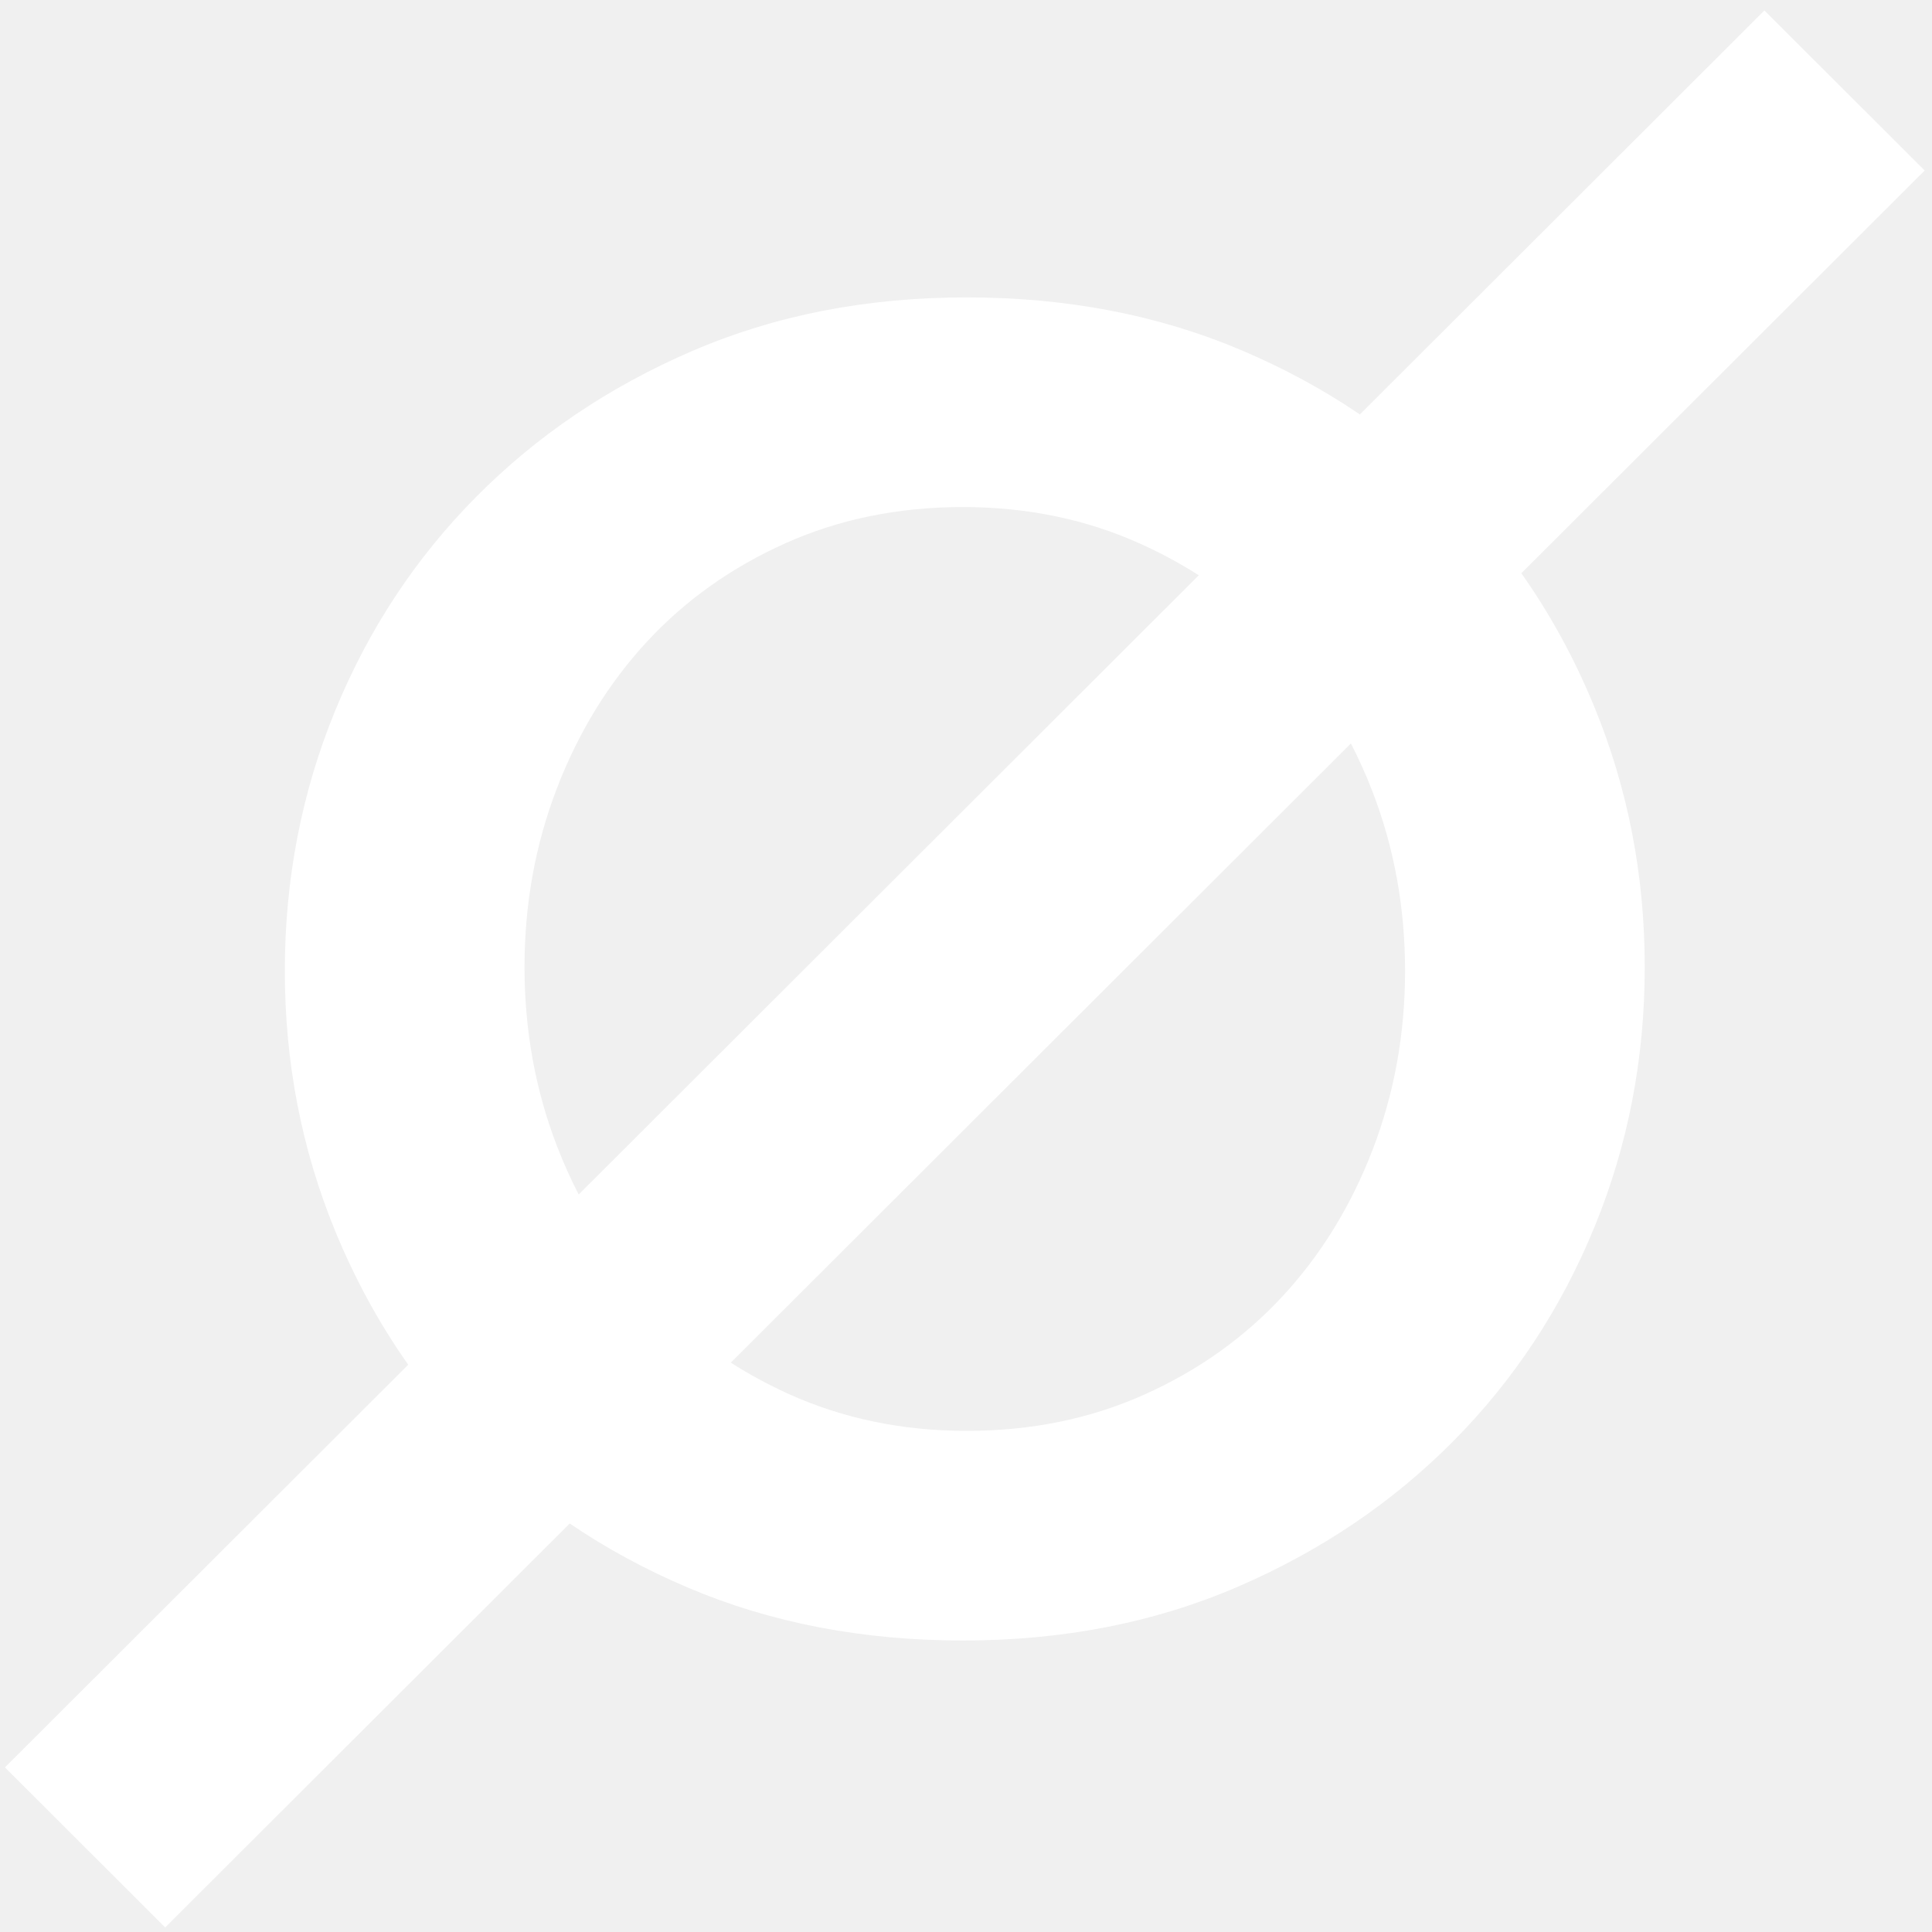
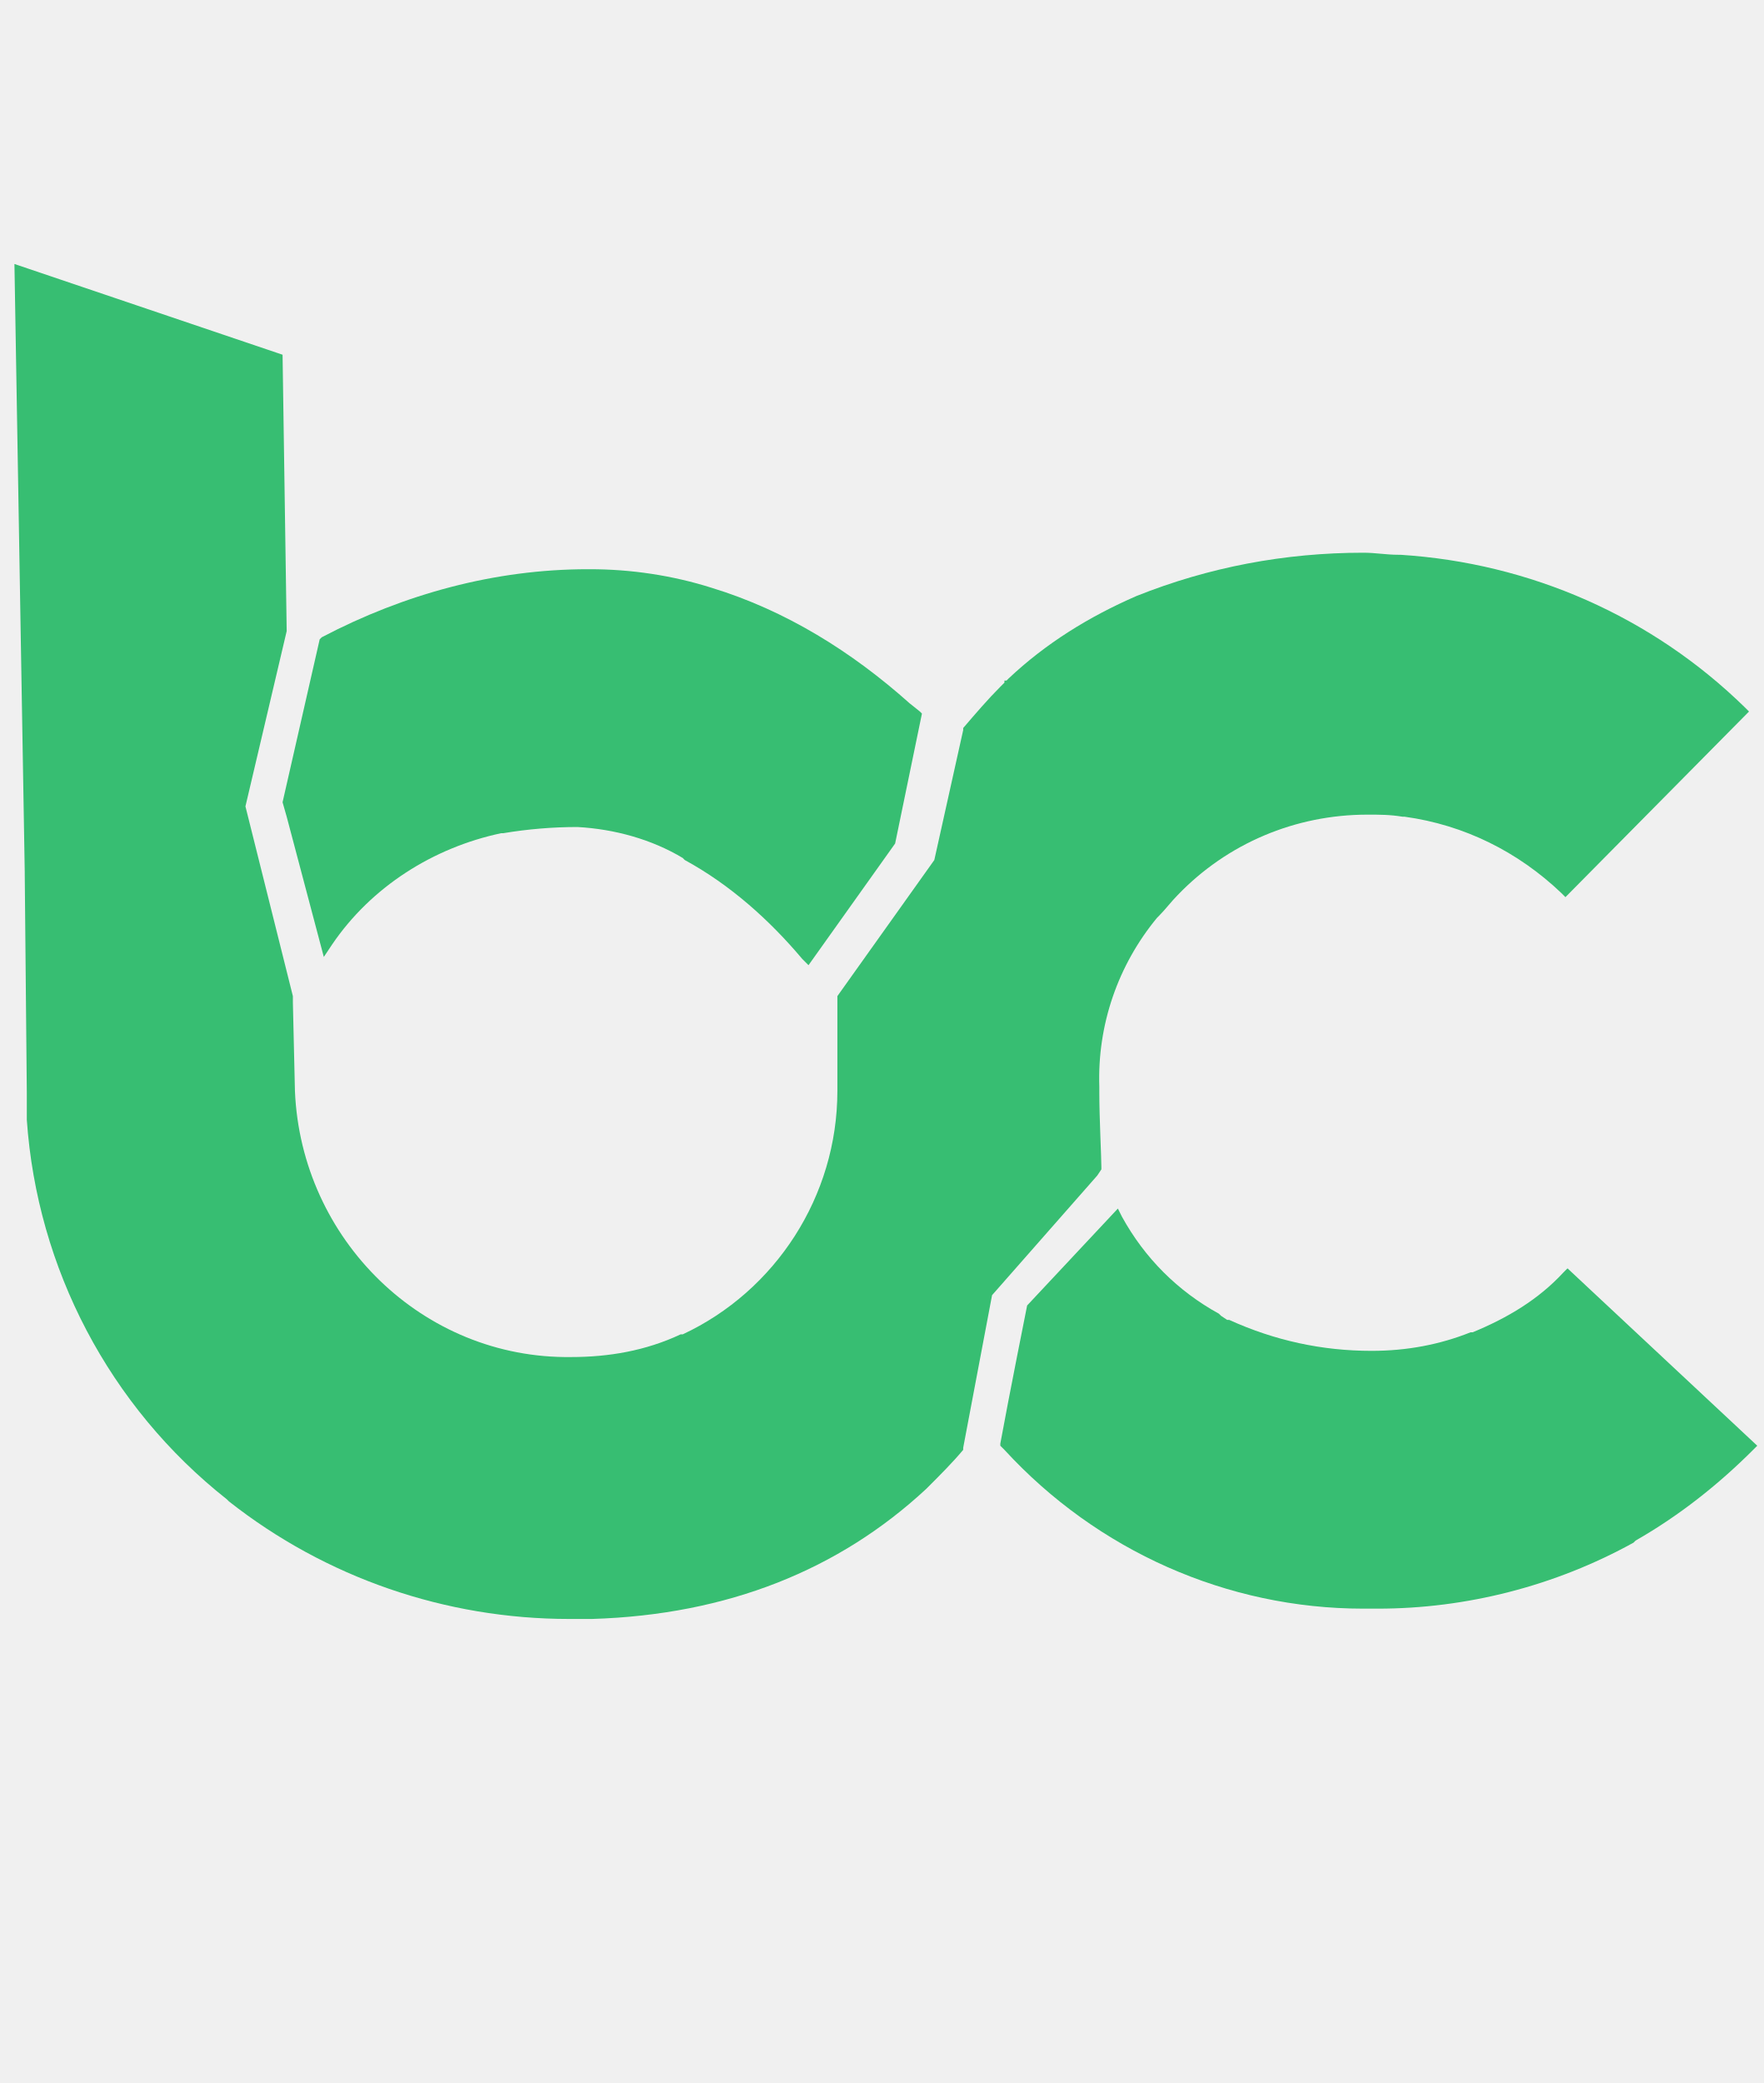
- <svg xmlns="http://www.w3.org/2000/svg" width="105px" height="105px" viewBox="0 0 105 105" version="1.1">
-   <g id="Page-2" stroke="none" stroke-width="1" fill="none" fill-rule="evenodd">
-     <g id="Artboard" transform="translate(-135, -160)" fill="#FFFFFF" fill-rule="nonzero">
-       <g id="logo" transform="translate(135, 160)">
-         <path d="M65.151,31.265 L31.45,64.919 C31.015,64.077 30.623,63.2 30.271,62.29 C29.094,59.232 28.506,55.988 28.506,52.561 C28.506,49.132 29.094,45.889 30.271,42.831 C31.45,39.772 33.082,37.118 35.168,34.866 C37.255,32.614 39.763,30.834 42.691,29.522 C45.619,28.213 48.833,27.557 52.332,27.557 C55.833,27.557 59.065,28.229 62.025,29.574 C63.125,30.073 64.167,30.637 65.151,31.265 Z M62.177,75.8 C59.248,77.111 56.035,77.765 52.535,77.765 C49.035,77.765 45.803,77.093 42.842,75.75 C41.743,75.249 40.7,74.686 39.718,74.056 L73.418,40.405 C73.853,41.245 74.245,42.121 74.597,43.033 C75.774,46.09 76.362,49.335 76.362,52.763 C76.362,56.19 75.774,59.433 74.597,62.492 C73.418,65.55 71.786,68.204 69.699,70.455 C67.612,72.707 65.106,74.489 62.177,75.8 Z M67.276,86.234 C71.786,84.285 75.69,81.648 78.988,78.319 C82.286,74.993 84.843,71.111 86.66,66.675 C88.479,62.239 89.388,57.534 89.388,52.561 C89.388,47.587 88.479,42.882 86.66,38.444 C85.583,35.814 84.256,33.384 82.681,31.155 L104.601,9.267 L95.891,0.569 L73.905,22.524 C71.931,21.18 69.788,20.018 67.478,19.038 C62.967,17.122 57.987,16.163 52.535,16.163 C47.082,16.163 42.102,17.139 37.592,19.088 C33.082,21.037 29.177,23.675 25.88,27.002 C22.582,30.329 20.023,34.211 18.206,38.647 C16.389,43.083 15.48,47.788 15.48,52.763 C15.48,57.736 16.389,62.439 18.206,66.877 C19.285,69.509 20.612,71.938 22.187,74.169 L0.268,96.054 L8.978,104.752 L30.963,82.798 C32.937,84.142 35.08,85.304 37.39,86.285 C41.901,88.2 46.881,89.158 52.332,89.158 C57.785,89.158 62.766,88.182 67.276,86.234 Z" id="Fill-8" />
+ <svg xmlns="http://www.w3.org/2000/svg" version="1.1" width="40px" id="Multibanco" x="0px" y="0px" viewBox="0 0 85.5 101" style="enable-background:new 0 0 85.5 101;" xml:space="preserve">
+   <style type="text/css">
+ 	.st0{fill:#37BE72;}
+ </style>
+   <g>
+     <g>
+       <g>
+         <g id="Laag_1">
+           <g>
+             <g>
+               <path class="st0" d="M76,61.5l-0.2,0.2c-1.2,1.3-2.7,2.2-4.4,2.9l-0.1,0c-1.5,0.6-3.1,0.9-4.8,0.9c-2.4,0-4.7-0.5-6.9-1.5        l-0.1,0l-0.3-0.2l-0.1-0.1c-2-1.1-3.6-2.7-4.7-4.7l-0.2-0.4l-4.4,4.7c0,0-0.9,4.5-1.3,6.7l0,0.1l0.1,0.1l0,0l0.1,0.1        c4.5,4.9,10.8,7.7,17.4,7.7l0.4,0l0.3,0c4.3,0,8.6-1.1,12.4-3.2l0.1-0.1c2.1-1.2,4-2.7,5.7-4.4l0.2-0.2L76,61.5z" />
+               <path class="st0" d="M13.9,39.6L13.9,39.6l1.8,6.8l0.4-0.6c1.9-2.8,4.9-4.7,8.2-5.4l0.1,0c1.2-0.2,2.4-0.3,3.6-0.3        c1.8,0.1,3.6,0.6,5.1,1.5l0.1,0.1c2.2,1.2,4.1,2.9,5.7,4.8l0.3,0.3l4.2-5.9l0,0l1.3-6.3l-0.1-0.1l-0.5-0.4        c-2.8-2.5-6-4.5-9.6-5.6c-1.9-0.6-3.9-0.9-5.9-0.9l-0.1,0c-4.5,0-8.9,1.2-12.9,3.3L15.5,31l-1.8,7.9L13.9,39.6z" />
+               <path class="st0" d="M53.4,56.7l0-0.1c0-0.5-0.1-2.4-0.1-3.6l0-0.3c-0.1-3,0.9-5.9,2.8-8.2l0.1-0.1c0.3-0.3,0.6-0.7,0.9-1        c2.4-2.5,5.7-3.9,9.2-3.9c0.6,0,1.1,0,1.7,0.1l0.1,0c2.9,0.4,5.5,1.7,7.6,3.7l0.2,0.2l8.9-9l-0.2-0.2        c-4.5-4.4-10.4-7-16.7-7.4l-0.1,0c-0.6,0-1.1-0.1-1.7-0.1c-3.8,0-7.5,0.7-11,2.1c-2.3,1-4.4,2.3-6.2,4l-0.1,0.1l-0.1,0l0,0.1        l-0.1,0.1l0,0l0,0l-0.1,0.1c-0.6,0.6-1.2,1.3-1.8,2l0,0.1l-1.4,6.3l-4.7,6.6l0,4.6c0,5.1-3,9.7-7.5,11.8l-0.1,0        c-1.7,0.8-3.5,1.1-5.3,1.1c-7.2,0.1-13.1-5.7-13.4-12.9l-0.1-4.3l0-0.3l-2.3-9.2l2-8.5l-0.2-13.4L0.7,12.8l0.5,29.5l0,0.1        L1.3,53c0,0.4,0,0.7,0,1.1c0,0.1,0,0.1,0,0.2c0.5,7.2,4,13.9,9.7,18.4l0.1,0.1c4.7,3.7,10.5,5.7,16.5,5.7l0.9,0l0.2,0        c6.6-0.2,12-2.4,16.2-6.3l0.1-0.1c0.6-0.6,1.2-1.2,1.7-1.8l0-0.1l1.4-7.4l5.1-5.8L53.4,56.7z" />
+             </g>
+           </g>
+         </g>
      </g>
    </g>
  </g>
</svg>
